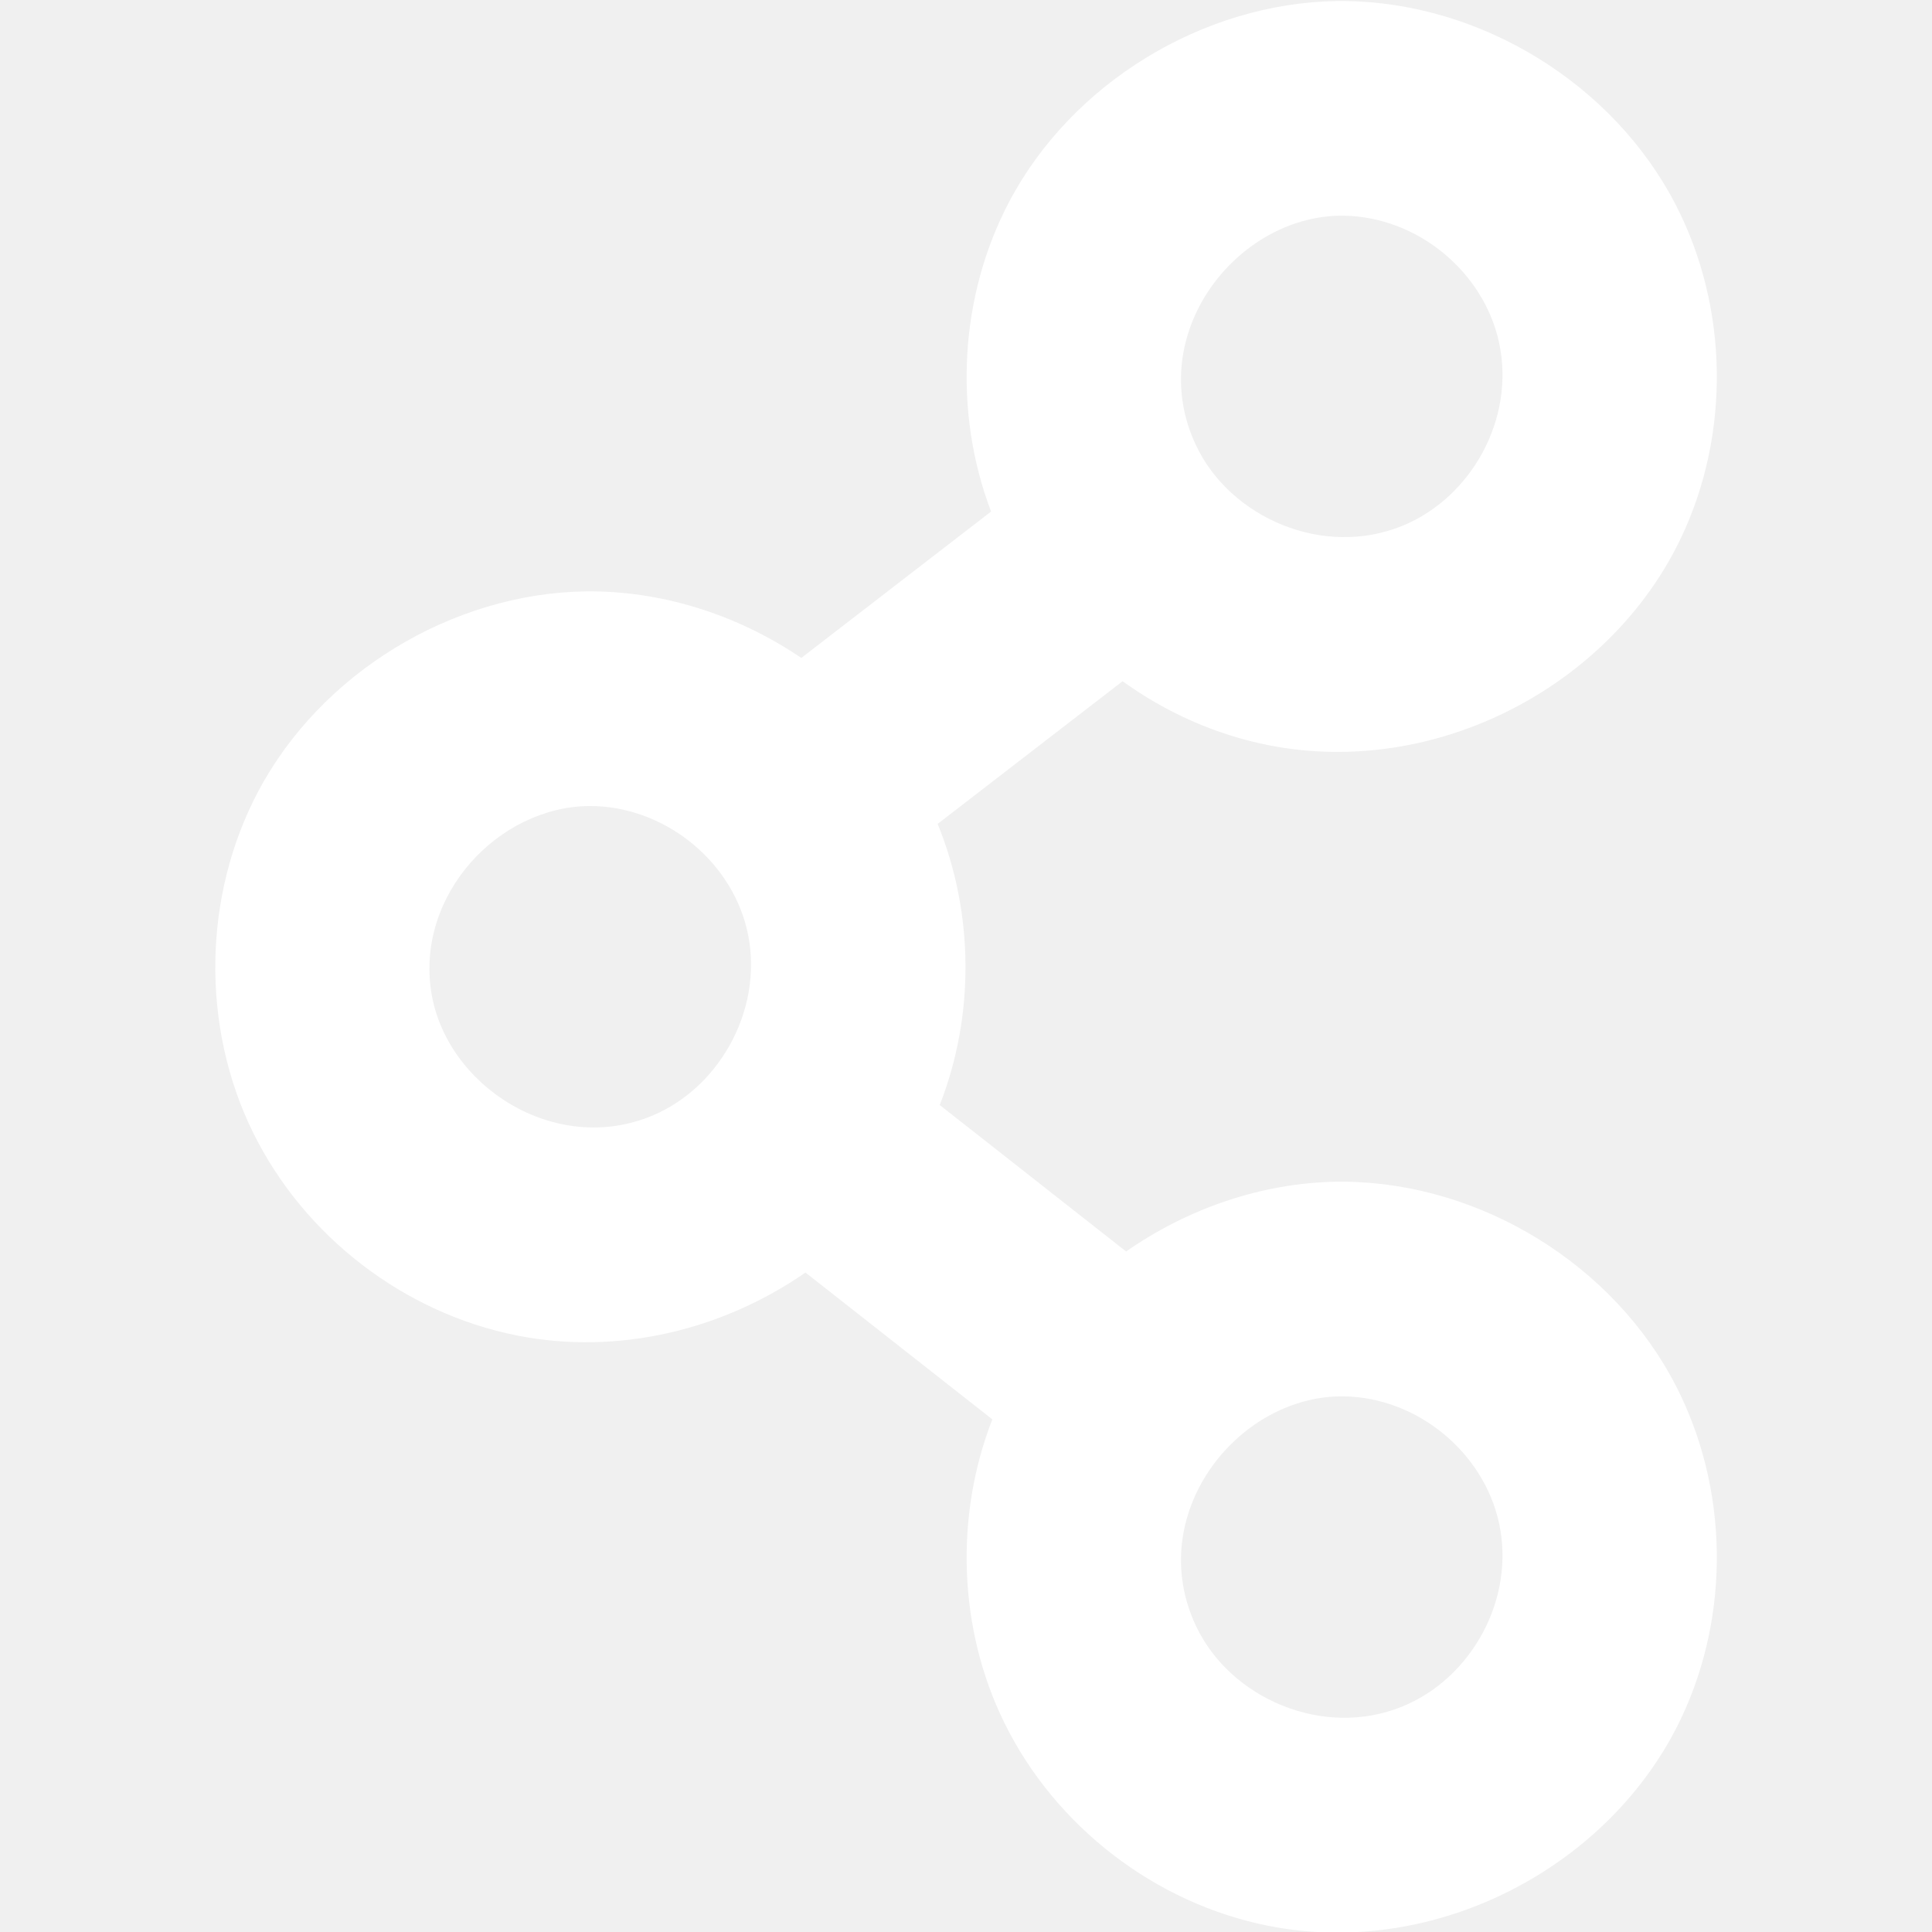
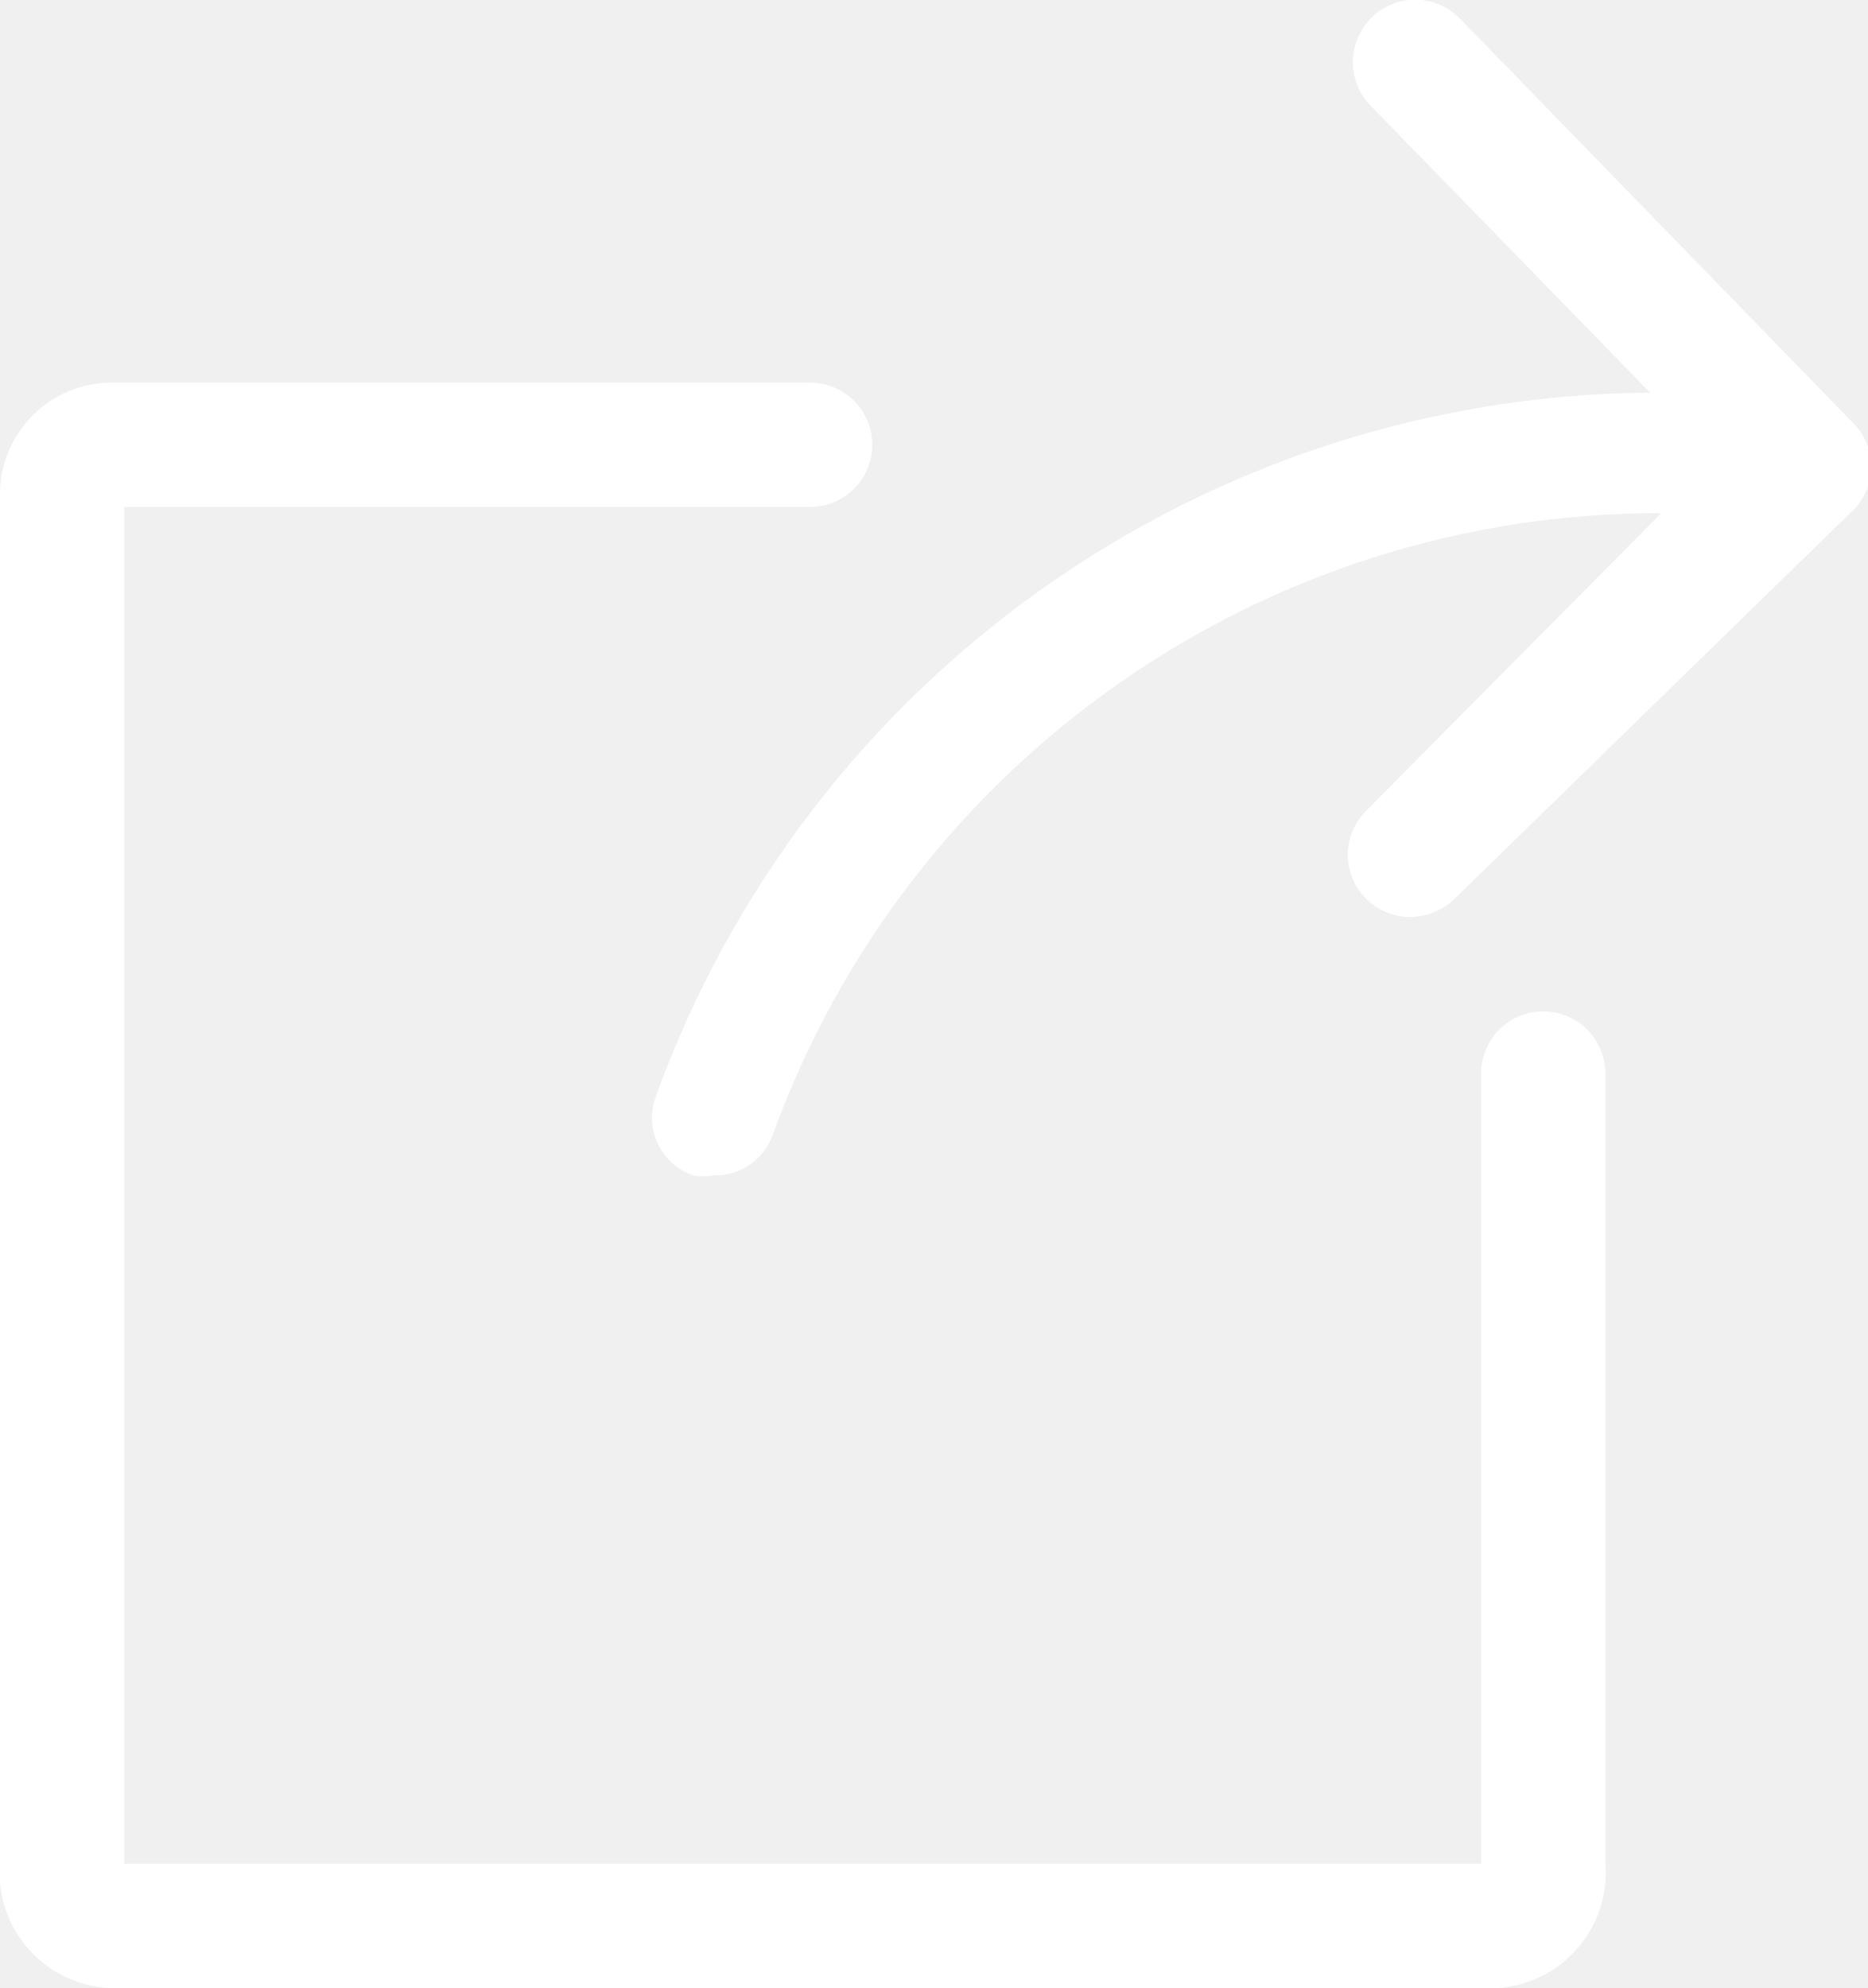
- <svg xmlns="http://www.w3.org/2000/svg" fill="white" width="30" height="30" viewBox="0 0 360 360">
-   <path d="M184.673,95.322c-7.066,-18.563 -5.895,-40.169 3.391,-57.761c11.681,-22.128 36.122,-36.982 61.038,-37.368c0.449,-0.004 0.898,-0.006 1.347,-0.004c25.571,0.248 50.278,15.496 61.875,38.119c9.724,18.969 10.155,42.423 0.946,61.842c-13.153,27.735 -45.779,44.879 -76.928,38.7c-9.796,-1.943 -19.078,-6.082 -27.162,-11.915l-34.463,26.584c6.752,16.521 6.95,35.657 0.388,52.387l34.733,27.291c11.5,-8.032 25.308,-12.788 39.264,-13.004c0.449,-0.004 0.898,-0.006 1.347,-0.004c25.571,0.248 50.278,15.496 61.875,38.119c9.724,18.969 10.155,42.423 0.946,61.842c-13.153,27.735 -45.779,44.879 -76.928,38.7c-21.038,-4.173 -39.704,-18.476 -49.234,-37.917c-8.538,-17.417 -9.235,-38.416 -2.202,-56.456l-34.821,-27.359c-15.321,10.624 -34.805,15.489 -53.743,11.732c-21.038,-4.173 -39.704,-18.476 -49.234,-37.917c-9.656,-19.697 -9.283,-43.974 0.956,-63.372c11.681,-22.128 36.122,-36.982 61.038,-37.368c0.449,-0.004 0.898,-0.006 1.347,-0.004c13.859,0.134 27.464,4.675 38.865,12.408l35.359,-27.275Zm65.13,164.866c-19.584,0.19 -36.658,22.284 -26.928,42.827c6.371,13.453 23.665,21.002 38.451,14.961c12.828,-5.241 21.096,-19.981 17.989,-34.205c-2.86,-13.088 -15.121,-23.367 -28.921,-23.581c-0.197,-0.002 -0.394,-0.002 -0.591,-0.002Zm-140,-110c-16.953,0.164 -32.231,16.5 -29.457,34.582c2.689,17.528 23.059,30.788 41.316,23.066c12.914,-5.462 21.012,-20.737 17.44,-34.971c-3.23,-12.874 -15.623,-22.717 -29.299,-22.677Zm140,-110c-19.584,0.19 -36.658,22.284 -26.928,42.827c6.371,13.453 23.665,21.002 38.451,14.961c12.828,-5.241 21.096,-19.981 17.989,-34.205c-2.86,-13.088 -15.121,-23.367 -28.921,-23.581c-0.197,-0.002 -0.394,-0.002 -0.591,-0.002Z" />
+ <svg xmlns="http://www.w3.org/2000/svg" viewBox="0 0 15.03 16">
+   <defs>
+     <style>
+       .cls-1 {
+         fill: #fff;
+       }
+     </style>
+   </defs>
+   <g id="Layer_2" data-name="Layer 2">
+     <g id="Layer_1-2" data-name="Layer 1">
+       <g>
+         <path class="cls-1" d="M14.89,3.38,11.75.15a.5.5,0,1,0-.72.7l2.25,2.31a8.58,8.58,0,0,0-8,5.66.49.49,0,0,0,.3.64.47.47,0,0,0,.17,0,.49.49,0,0,0,.47-.33,7.59,7.59,0,0,1,7.15-5L11,6.52a.5.5,0,0,0,.35.86.52.52,0,0,0,.35-.14l3.23-3.15A.5.5,0,0,0,14.89,3.38Z" />
+         <path class="cls-1" d="M12.42,8.14a.5.5,0,0,0-.5.5V15H1V4.08H6.52a.5.5,0,0,0,.5-.5.5.5,0,0,0-.5-.5H.87A.9.9,0,0,0,0,4V15a.93.93,0,0,0,.87,1H12.05a.93.93,0,0,0,.87-1V8.64A.5.5,0,0,0,12.42,8.14Z" />
+       </g>
+     </g>
+   </g>
</svg>
